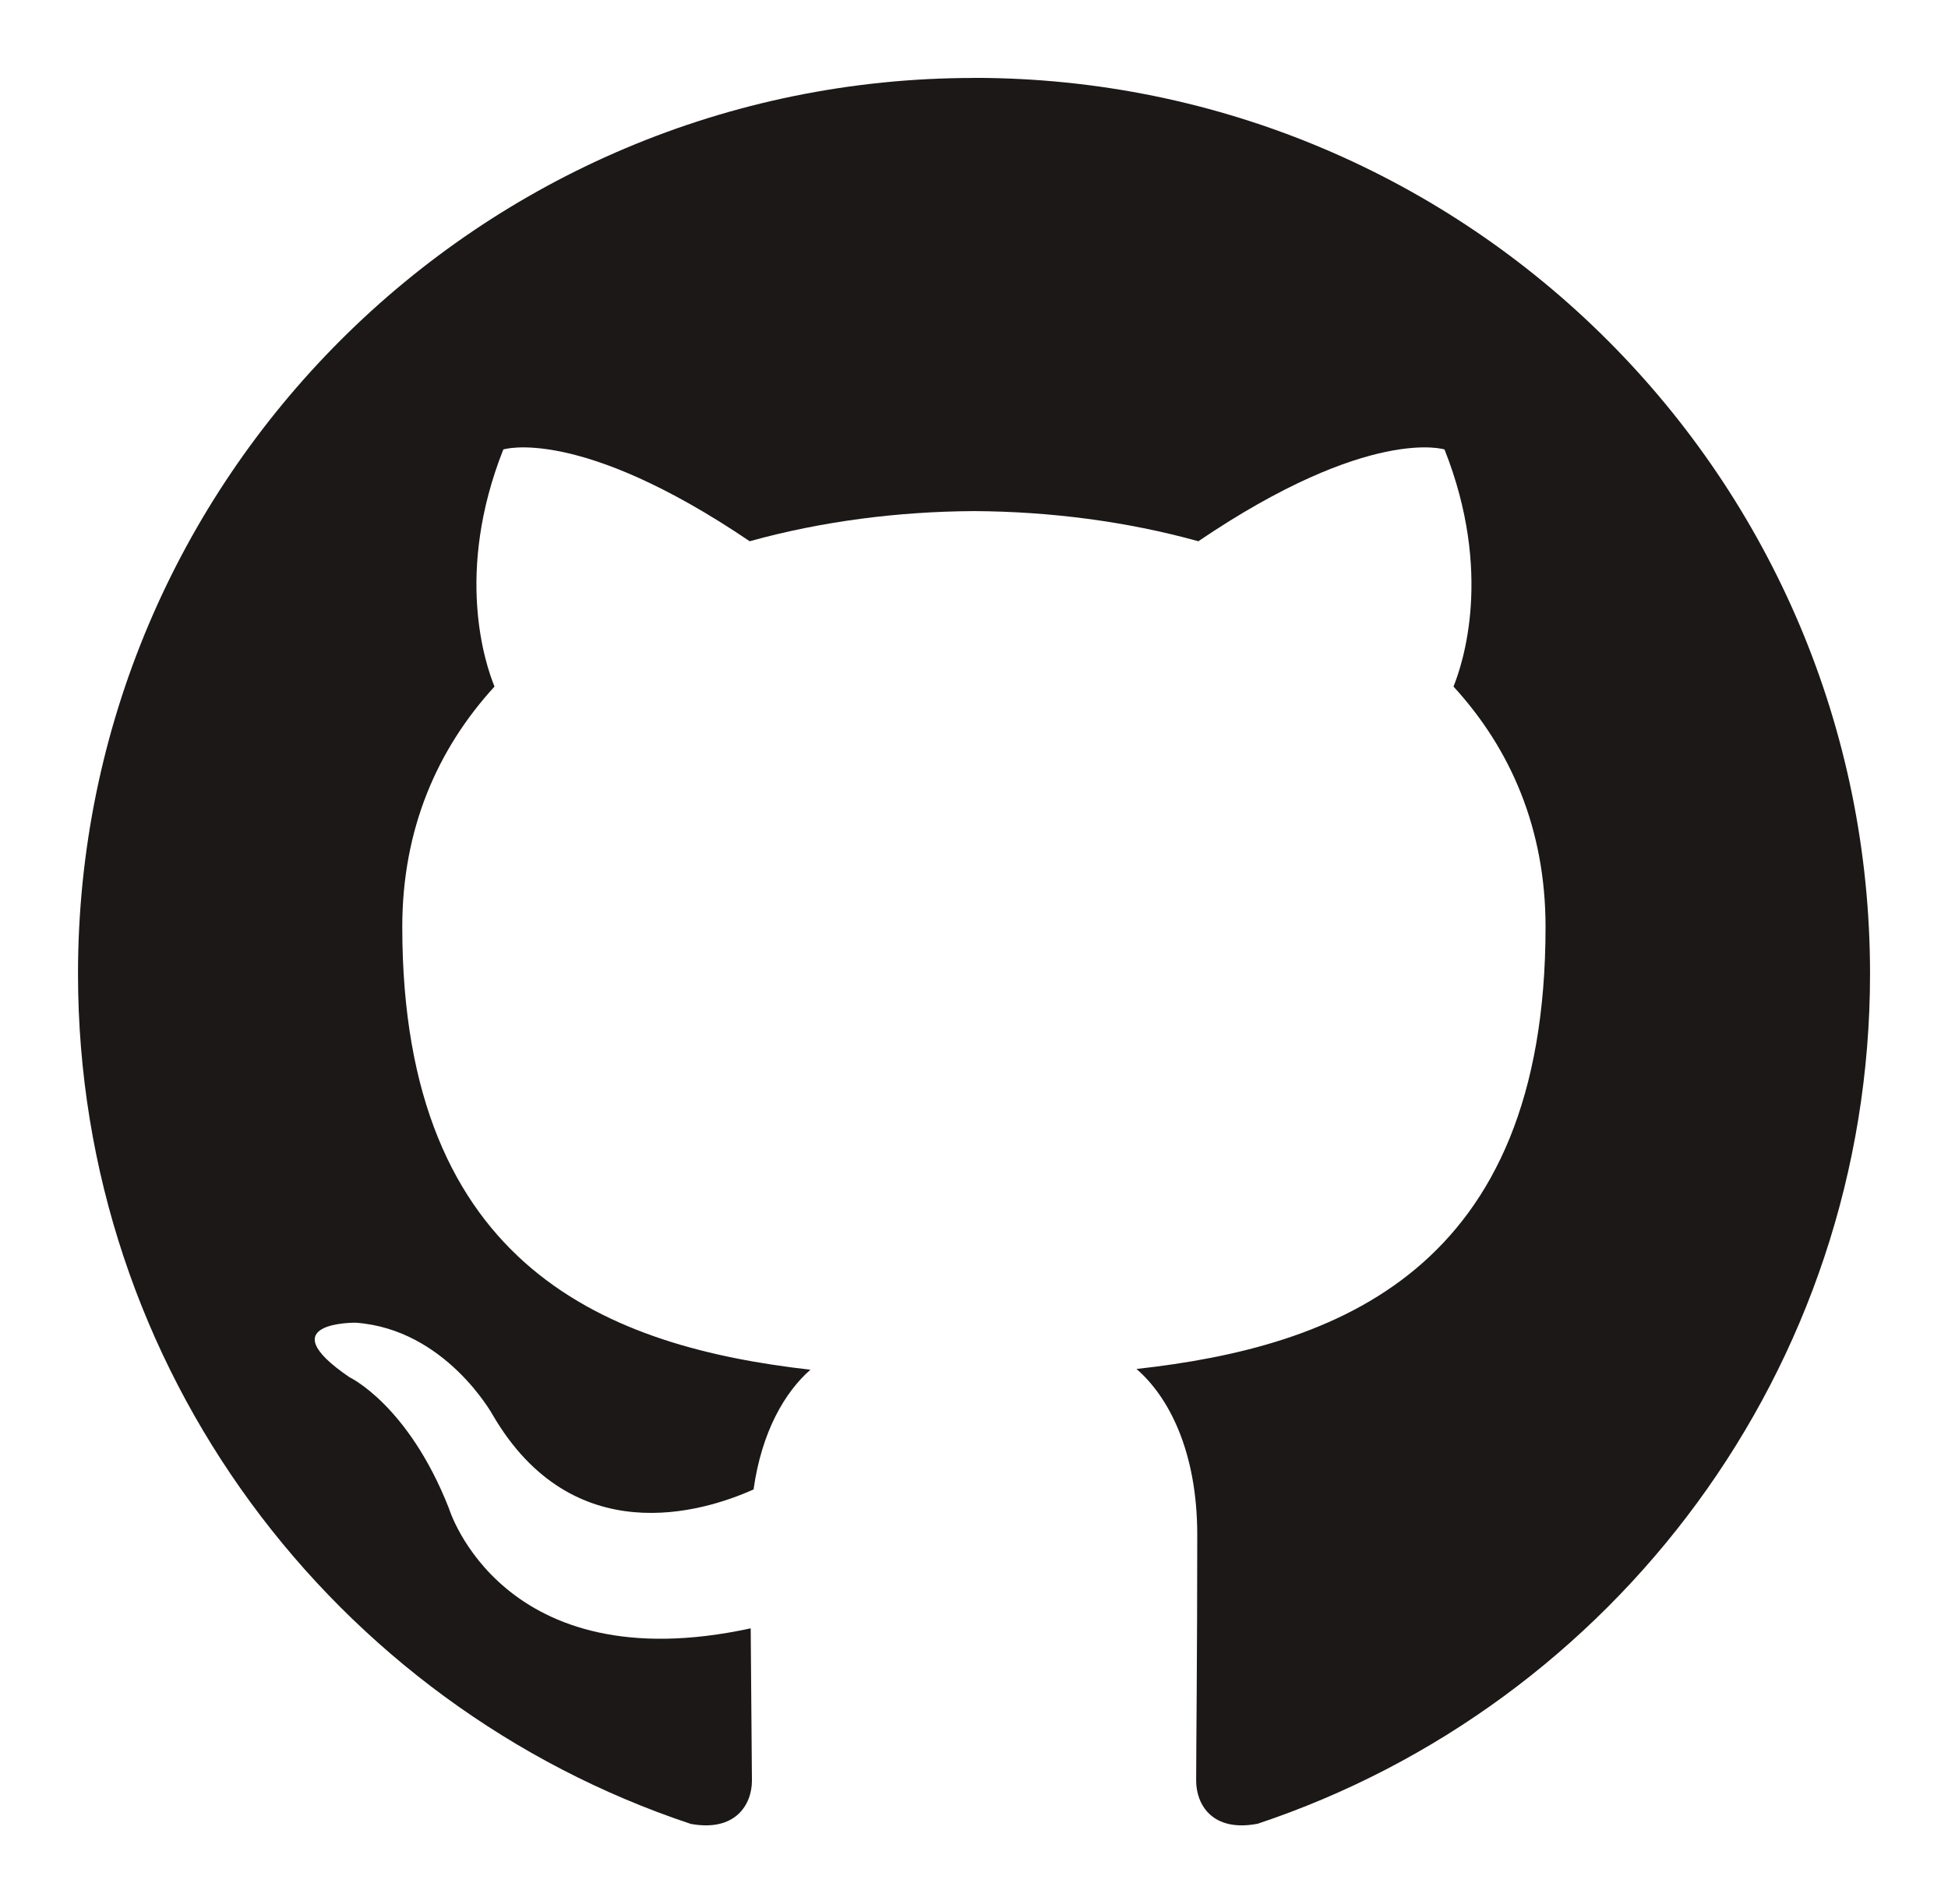
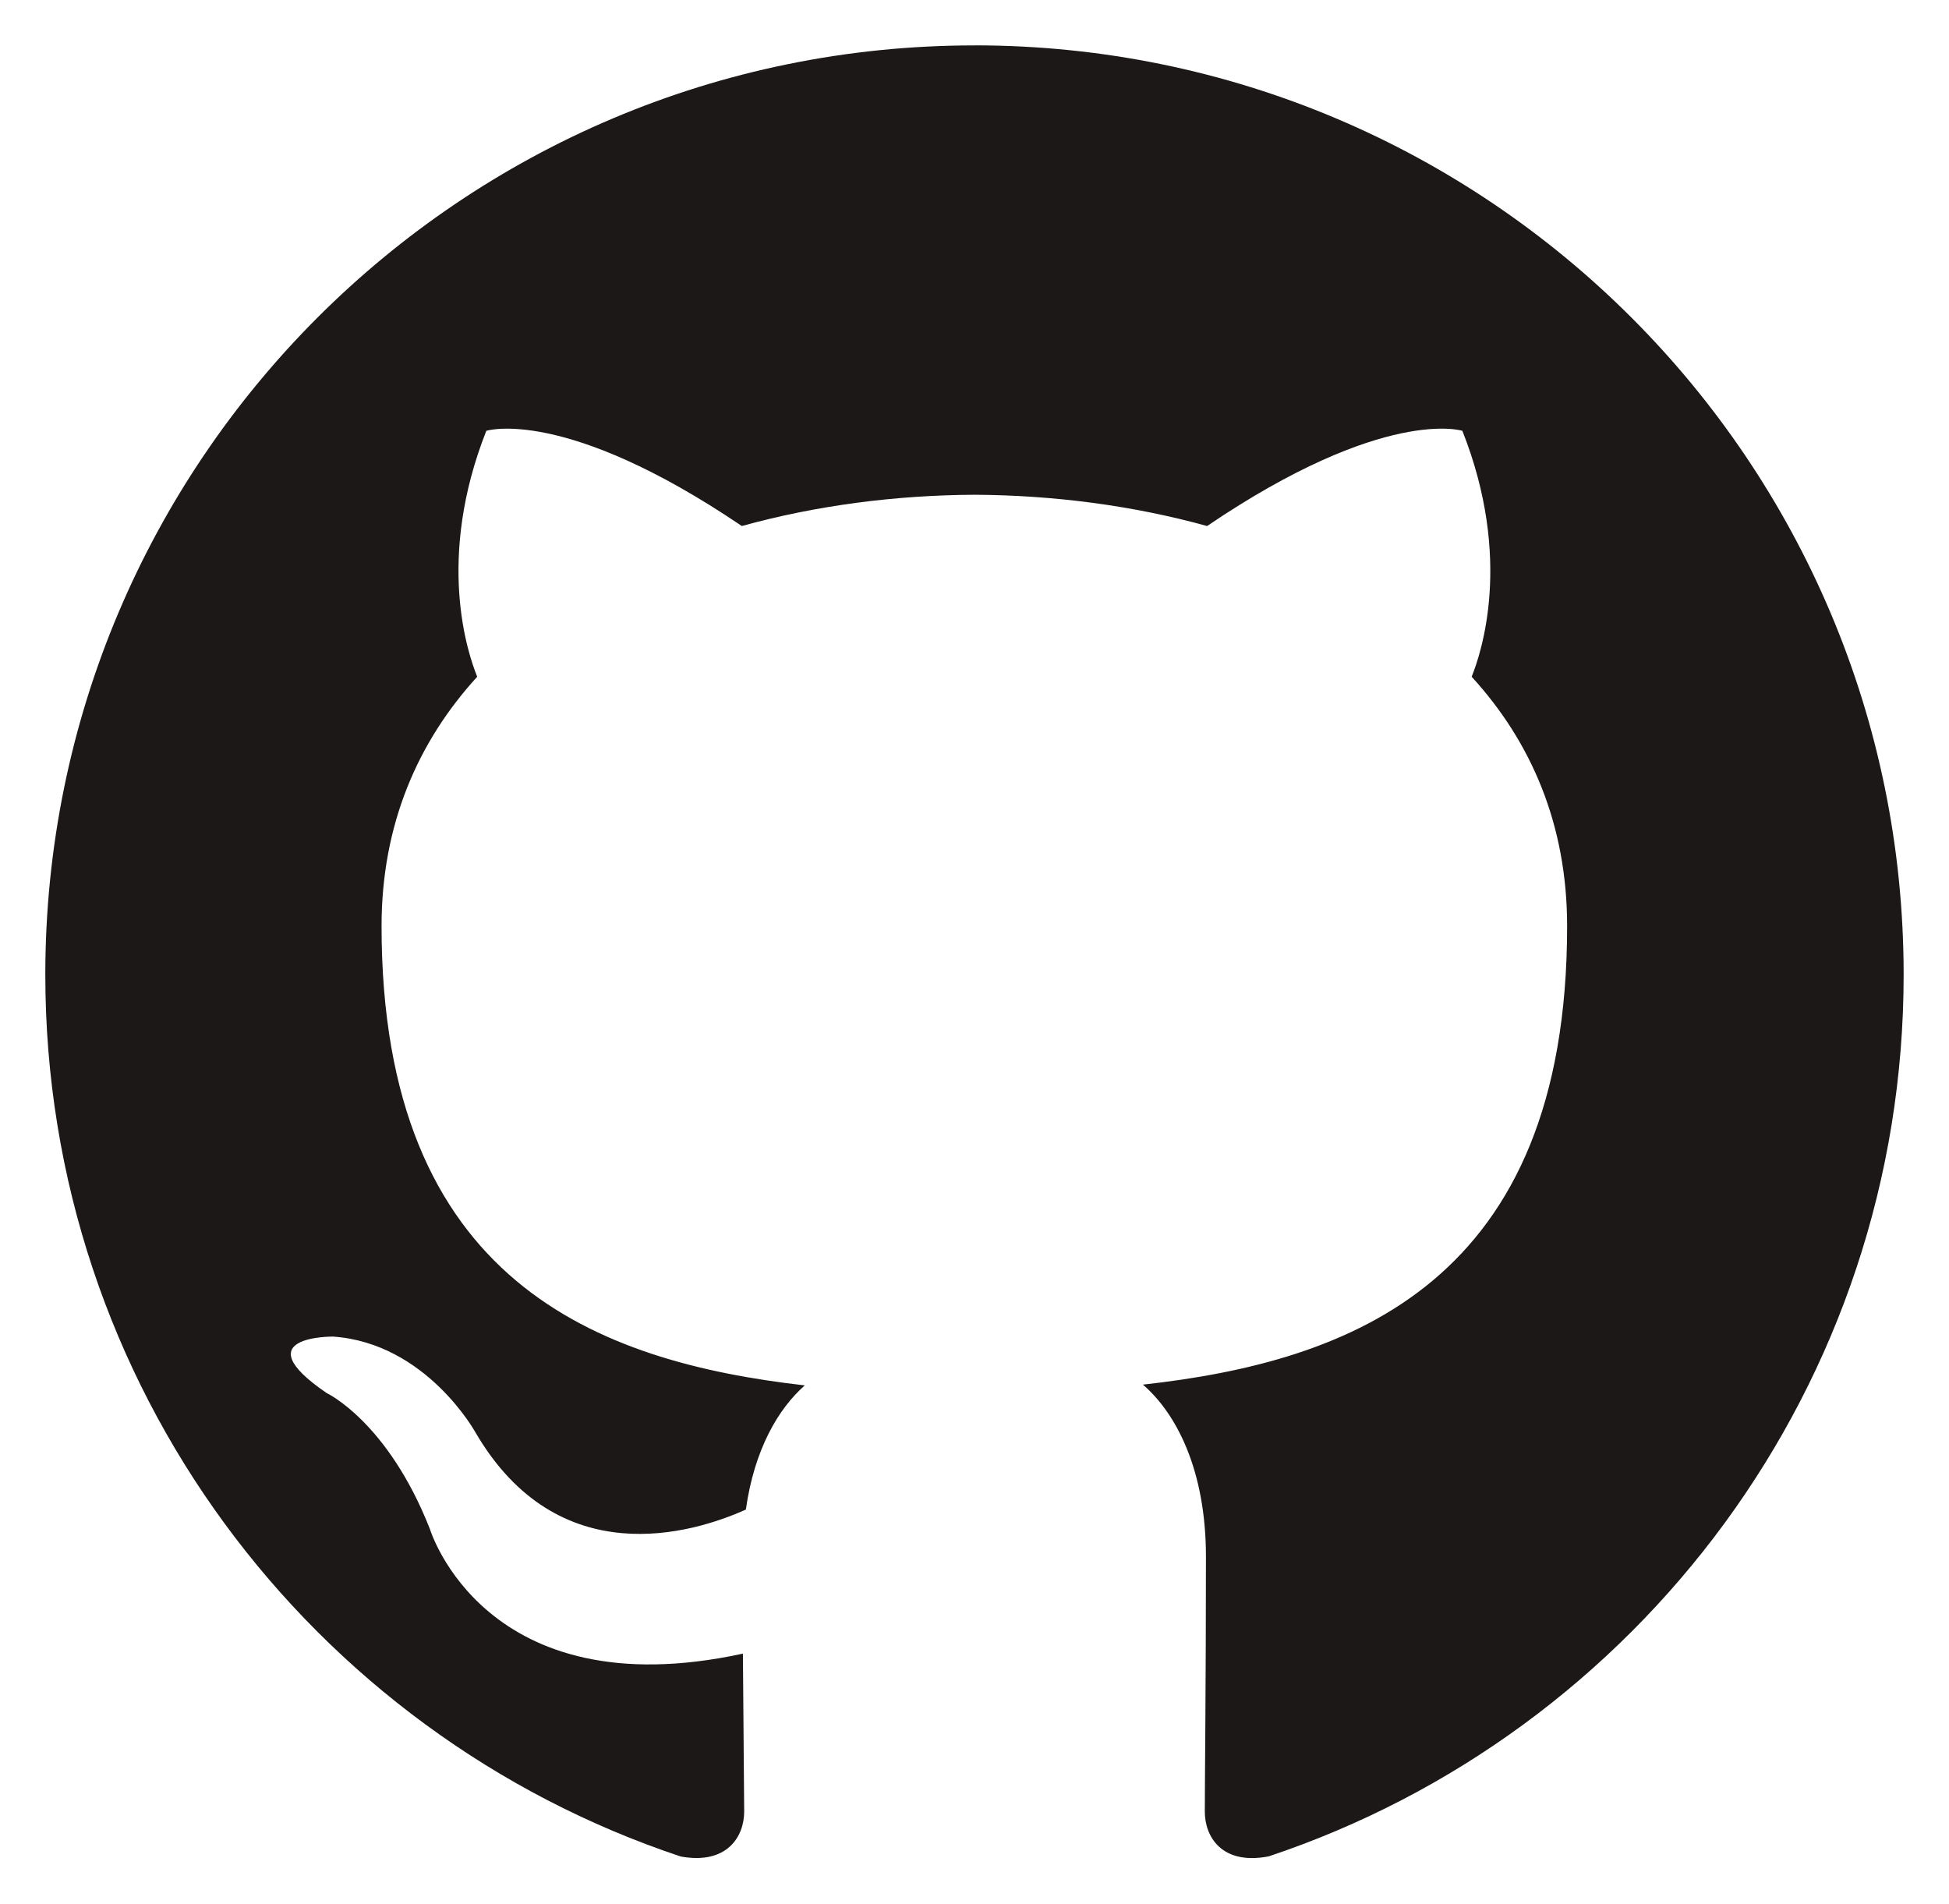
- <svg xmlns="http://www.w3.org/2000/svg" width="12.493mm" height="12.209mm" viewBox="0 0 44.267 43.262">
-   <path d="M22.132 1.772c-11.242 0-20.36 9.116-20.36 20.363 0 8.995 5.834 16.628 13.925 19.321 1.019.186 1.39-.443 1.39-.983l-.028-3.462c-5.664 1.23-6.859-2.73-6.859-2.73-.926-2.353-2.261-2.979-2.261-2.979-1.849-1.262.14-1.238.14-1.238 2.044.144 3.119 2.099 3.119 2.099 1.816 3.111 4.766 2.212 5.926 1.691.185-1.315.711-2.212 1.292-2.721-4.521-.515-9.275-2.261-9.275-10.064 0-2.224.794-4.04 2.096-5.464-.21-.515-.909-2.585.2-5.389 0 0 1.709-.547 5.599 2.086 1.624-.451 3.366-.676 5.098-.685 1.73.009 3.471.234 5.098.685 3.888-2.634 5.594-2.086 5.594-2.086 1.111 2.804.412 4.874.204 5.389 1.305 1.424 2.092 3.24 2.092 5.464 0 7.822-4.761 9.544-9.296 10.047.73.629 1.381 1.871 1.381 3.771 0 2.721-.025 4.918-.025 5.585 0 .545.367 1.179 1.4.98 8.085-2.699 13.914-10.325 13.914-19.319 0-11.246-9.118-20.363-20.364-20.363" fill="#1b1817" fill-rule="evenodd" />
+ <svg xmlns="http://www.w3.org/2000/svg" width="43.012" height="42" viewBox="0 0 43.012 42.002" id="svg2" version="1.1">
+   <defs id="defs8" />
+   <path d="m 21.504,1.002 c -11.322,0 -20.505,9.181 -20.505,20.508 0,9.059 5.875,16.746 14.024,19.458 1.026,0.187 1.4,-0.446 1.4,-0.99 l -0.028,-3.487 C 10.691,37.73 9.487,33.742 9.487,33.742 8.555,31.372 7.21,30.742 7.21,30.742 5.348,29.471 7.351,29.495 7.351,29.495 c 2.059,0.145 3.141,2.114 3.141,2.114 1.829,3.133 4.8,2.228 5.968,1.703 0.186,-1.324 0.716,-2.228 1.301,-2.74 -4.553,-0.519 -9.341,-2.277 -9.341,-10.135 0,-2.24 0.8,-4.069 2.111,-5.503 -0.211,-0.519 -0.915,-2.603 0.201,-5.427 0,0 1.721,-0.551 5.639,2.101 1.636,-0.454 3.39,-0.681 5.134,-0.69 1.742,0.009 3.496,0.236 5.134,0.69 3.916,-2.653 5.634,-2.101 5.634,-2.101 1.119,2.824 0.415,4.909 0.205,5.427 1.314,1.434 2.107,3.263 2.107,5.503 0,7.878 -4.795,9.612 -9.362,10.118 0.735,0.633 1.391,1.884 1.391,3.798 0,2.74 -0.025,4.953 -0.025,5.625 0,0.549 0.37,1.187 1.41,0.987 8.142,-2.718 14.013,-10.398 14.013,-19.456 0,-11.326 -9.183,-20.508 -20.509,-20.508" id="path4" style="fill:#1b1817;fill-rule:evenodd" />
</svg>
